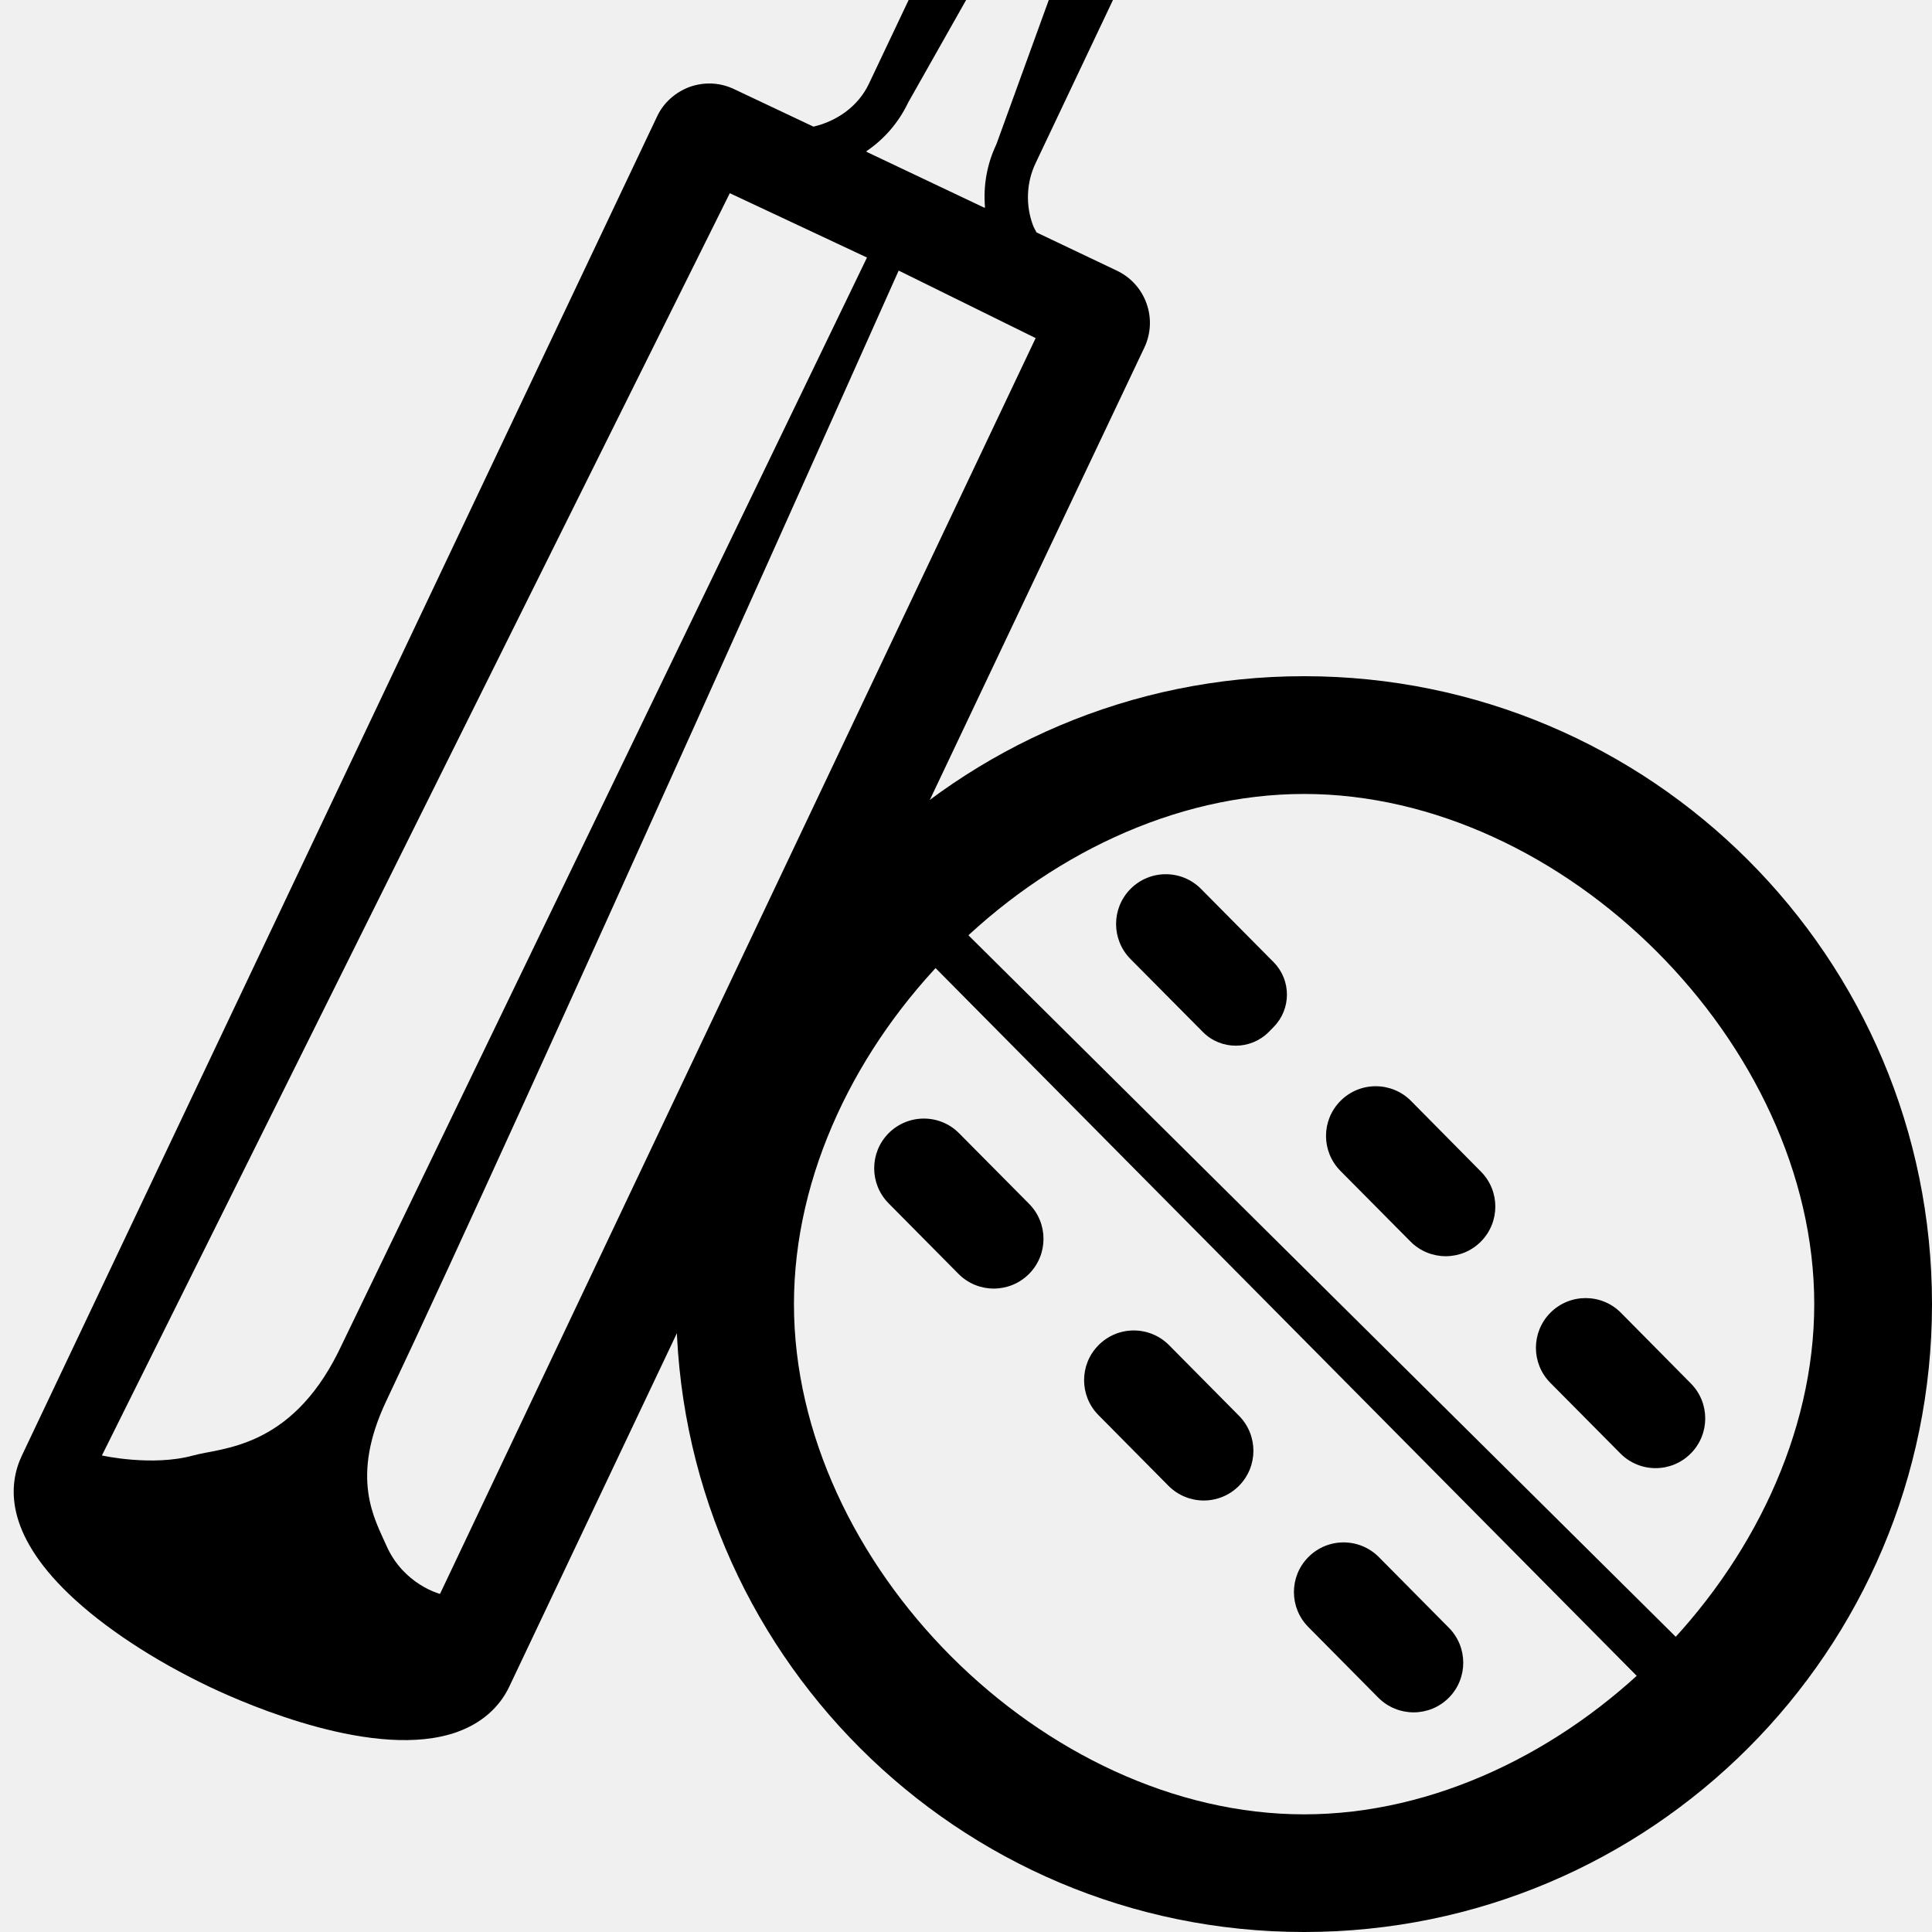
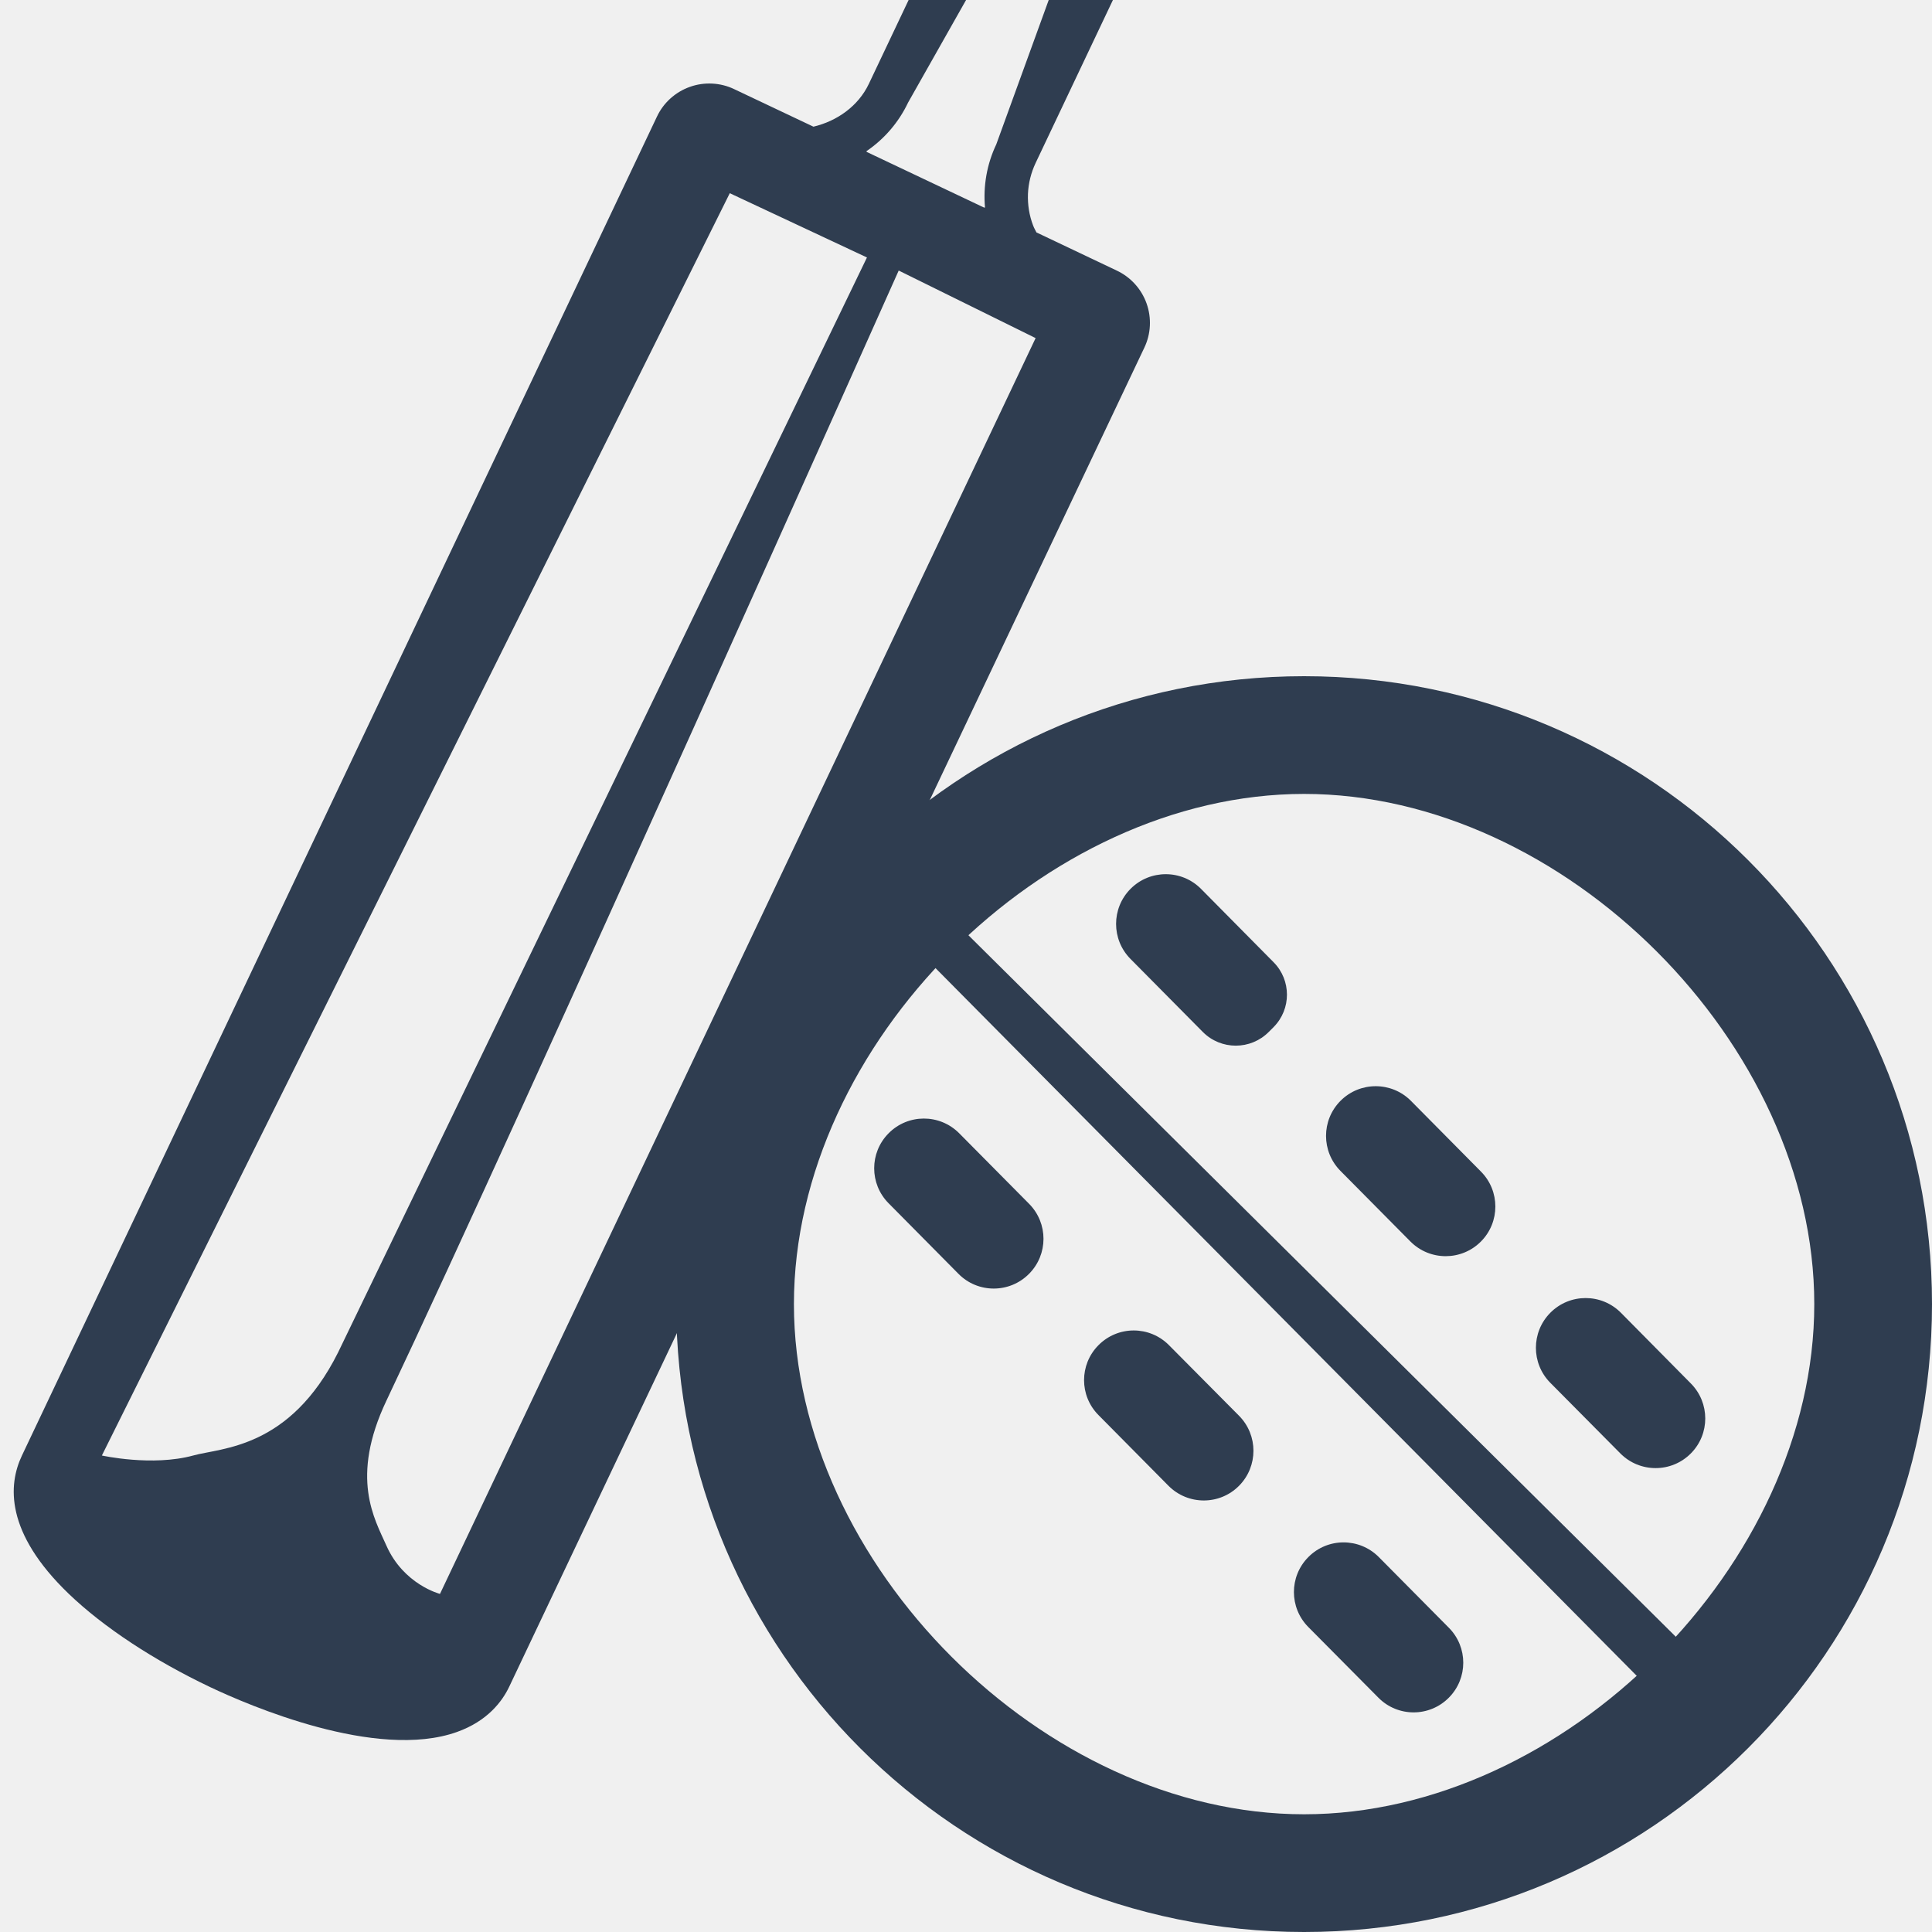
- <svg xmlns="http://www.w3.org/2000/svg" width="20" height="20" viewBox="0 0 20 20" fill="none">
-   <g clip-path="url(#clip0_171_1236)">
-     <path fill-rule="evenodd" clip-rule="evenodd" d="M13.5 20C17.09 20 20 17.09 20 13.5C20 9.91 17.09 7 13.5 7C9.91 7 7 9.91 7 13.5C7 17.09 9.91 20 13.5 20ZM13.5 18.782C16.192 18.782 18.781 16.193 18.781 13.5C18.781 10.808 16.192 8.219 13.5 8.219C10.808 8.219 8.219 10.808 8.219 13.5C8.219 16.193 10.808 18.782 13.5 18.782Z" fill="black" />
-     <path d="M9.287 8.95C9.172 9.057 9.06 9.169 8.954 9.284L17.156 17.563C17.273 17.457 17.455 17.271 17.562 17.157L9.287 8.95Z" fill="black" />
-     <path d="M12.434 9.203C12.233 8.999 11.904 8.999 11.703 9.202C11.504 9.403 11.504 9.726 11.702 9.927L12.451 10.682C12.639 10.873 12.947 10.872 13.135 10.682L13.185 10.631C13.368 10.445 13.368 10.147 13.185 9.961L12.434 9.203Z" fill="black" />
-     <path d="M14.607 11.397C14.406 11.194 14.078 11.194 13.877 11.396C13.677 11.597 13.677 11.92 13.876 12.121L14.601 12.852C14.802 13.055 15.13 13.055 15.331 12.852C15.529 12.651 15.529 12.329 15.331 12.129L14.607 11.397Z" fill="black" />
-     <path d="M16.049 13.59C15.85 13.791 15.85 14.114 16.049 14.315L16.774 15.046C16.975 15.249 17.303 15.249 17.504 15.045C17.702 14.845 17.702 14.522 17.504 14.322L16.78 13.59C16.579 13.387 16.25 13.387 16.049 13.59Z" fill="black" />
-     <path d="M14.268 17.574C14.47 17.777 14.798 17.777 14.999 17.574C15.197 17.374 15.197 17.051 14.999 16.851L14.274 16.119C14.072 15.916 13.744 15.916 13.543 16.12C13.345 16.32 13.345 16.643 13.544 16.843L14.268 17.574Z" fill="black" />
-     <path d="M12.095 15.38C12.297 15.584 12.625 15.584 12.826 15.381C13.025 15.18 13.025 14.857 12.826 14.656L12.102 13.925C11.9 13.722 11.572 13.722 11.371 13.926C11.173 14.126 11.173 14.449 11.371 14.649L12.095 15.38Z" fill="black" />
-     <path d="M9.922 13.187C10.123 13.39 10.451 13.39 10.653 13.187C10.852 12.986 10.852 12.663 10.653 12.462L9.929 11.732C9.728 11.528 9.399 11.529 9.198 11.732C9 11.933 9 12.255 9.198 12.456L9.922 13.187Z" fill="black" />
-     <path d="M11.869 3.142C11.816 2.992 11.705 2.869 11.56 2.801L10.73 2.406C10.718 2.382 10.704 2.36 10.694 2.334C10.655 2.23 10.637 2.119 10.642 2.008C10.646 1.897 10.673 1.788 10.721 1.688L13.288 -3.726L13.213 -3.833C13.046 -4.077 12.817 -4.272 12.55 -4.399C12.283 -4.526 11.987 -4.579 11.693 -4.556L11.562 -4.546L8.994 0.869C8.885 1.099 8.665 1.254 8.421 1.311L7.6 0.923C7.529 0.889 7.452 0.869 7.373 0.865C7.294 0.861 7.216 0.873 7.141 0.899C7.067 0.926 6.999 0.967 6.94 1.02C6.882 1.072 6.834 1.136 6.801 1.208L0.227 15.067C0.083 15.37 0.051 15.865 0.712 16.5C1.073 16.846 1.594 17.189 2.179 17.467C2.567 17.65 3.896 18.227 4.731 17.93C5.048 17.816 5.2 17.612 5.272 17.46L11.845 3.601C11.914 3.457 11.923 3.292 11.869 3.142ZM9.401 1.062L12 -3.536C12.168 -3.523 11.979 -3.612 12.141 -3.536C12.024 -3.658 12.302 -3.459 12.141 -3.536L10.314 1.495C10.217 1.698 10.177 1.924 10.197 2.149L10.185 2.148L8.975 1.574L8.968 1.566C9.155 1.44 9.304 1.266 9.401 1.062ZM1.055 15.067L7.555 2L8.975 2.666L3.5 14C3 15 2.293 14.986 2 15.067C1.576 15.184 1.055 15.067 1.055 15.067ZM4.555 16.5C4.555 16.5 4.178 16.404 4 16C3.878 15.723 3.62 15.301 4 14.5C5.408 11.53 9.303 2.801 9.303 2.801L10.721 3.5L4.555 16.5Z" fill="black" />
+ <svg xmlns="http://www.w3.org/2000/svg" width="30" height="30" viewBox="0 0 30 30" fill="none">
+   <g clip-path="url(#clip0_187_625)">
+     <path fill-rule="evenodd" clip-rule="evenodd" d="M20.25 30C25.635 30 30 25.635 30 20.25C30 14.865 25.635 10.5 20.25 10.5C14.865 10.5 10.5 14.865 10.5 20.25C10.5 25.635 14.865 30 20.25 30ZM20.25 28.172C24.289 28.172 28.172 24.289 28.172 20.25C28.172 16.212 24.289 12.328 20.25 12.328C16.212 12.328 12.328 16.212 12.328 20.25C12.328 24.289 16.212 28.172 20.25 28.172Z" fill="#2F3D50" />
+     <path d="M13.931 13.425C13.758 13.585 13.591 13.753 13.43 13.926L25.734 26.344C25.909 26.185 26.182 25.906 26.344 25.735L13.931 13.425Z" fill="#2F3D50" />
+     <path d="M18.651 13.804C18.349 13.498 17.856 13.498 17.554 13.803C17.256 14.104 17.256 14.589 17.554 14.89L18.676 16.023C18.959 16.309 19.421 16.308 19.703 16.022L19.778 15.947C20.053 15.668 20.052 15.22 19.777 14.942L18.651 13.804Z" fill="#2F3D50" />
+     <path d="M21.91 17.095C21.609 16.791 21.117 16.79 20.815 17.094C20.516 17.395 20.516 17.88 20.814 18.181L21.901 19.278C22.203 19.582 22.695 19.582 22.997 19.277C23.294 18.977 23.294 18.493 22.997 18.193L21.91 17.095Z" fill="#2F3D50" />
+     <path d="M24.073 20.385C23.775 20.686 23.775 21.171 24.073 21.472L25.16 22.568C25.462 22.873 25.955 22.873 26.257 22.567C26.554 22.267 26.553 21.783 26.256 21.483L25.17 20.385C24.868 20.08 24.375 20.08 24.073 20.385Z" fill="#2F3D50" />
+     <path d="M21.403 26.361C21.704 26.666 22.197 26.666 22.498 26.361C22.796 26.061 22.796 25.576 22.498 25.276L21.41 24.178C21.108 23.874 20.616 23.874 20.315 24.179C20.017 24.48 20.018 24.964 20.315 25.264L21.403 26.361Z" fill="#2F3D50" />
+     <path d="M18.143 23.07C18.445 23.375 18.938 23.376 19.24 23.071C19.538 22.77 19.538 22.285 19.24 21.984L18.152 20.888C17.85 20.583 17.358 20.583 17.056 20.889C16.759 21.189 16.759 21.673 17.057 21.973L18.143 23.07Z" fill="#2F3D50" />
+     <path d="M14.883 19.78C15.184 20.085 15.677 20.085 15.979 19.78C16.278 19.479 16.278 18.994 15.98 18.693L14.894 17.597C14.591 17.292 14.098 17.293 13.797 17.599C13.5 17.899 13.5 18.383 13.797 18.683L14.883 19.78Z" fill="#2F3D50" />
+     <path d="M17.804 4.712C17.724 4.487 17.557 4.303 17.34 4.201L16.094 3.609C16.076 3.573 16.056 3.539 16.042 3.501C15.982 3.345 15.956 3.178 15.962 3.012C15.969 2.845 16.01 2.682 16.081 2.531L19.932 -5.589L19.82 -5.75C19.569 -6.116 19.226 -6.409 18.825 -6.599C18.425 -6.789 17.981 -6.869 17.539 -6.833L17.343 -6.819L13.491 1.303C13.327 1.648 12.998 1.88 12.631 1.967L11.4 1.384C11.294 1.333 11.178 1.304 11.06 1.298C10.941 1.292 10.823 1.309 10.712 1.349C10.601 1.388 10.498 1.45 10.41 1.529C10.323 1.608 10.251 1.704 10.201 1.811L0.341 22.601C0.125 23.055 0.077 23.797 1.069 24.75C1.609 25.268 2.391 25.783 3.269 26.2C3.85 26.475 5.844 27.34 7.096 26.894C7.572 26.724 7.8 26.417 7.908 26.189L17.768 5.401C17.872 5.185 17.884 4.937 17.804 4.712ZM14.101 1.592L18 -5.304C18.252 -5.285 17.968 -5.419 18.211 -5.304C18.037 -5.487 18.453 -5.189 18.211 -5.304L15.47 2.242C15.325 2.547 15.265 2.886 15.295 3.223L15.278 3.222L13.462 2.361L13.452 2.349C13.732 2.159 13.956 1.898 14.101 1.592ZM1.582 22.601L11.332 3L13.462 3.998L5.25 21C4.5 22.5 3.439 22.479 3 22.601C2.364 22.775 1.582 22.601 1.582 22.601ZM6.832 24.75C6.832 24.75 6.268 24.606 6 24C5.816 23.585 5.431 22.951 6 21.75C8.112 17.294 13.955 4.201 13.955 4.201L16.081 5.25L6.832 24.75Z" fill="#2F3D50" />
  </g>
  <defs>
-     <clipPath id="clip0_171_1236">
-       <rect width="20" height="20" fill="white" />
+     <clipPath id="clip0_187_625">
+       <rect width="30" height="30" fill="white" />
    </clipPath>
  </defs>
</svg>
